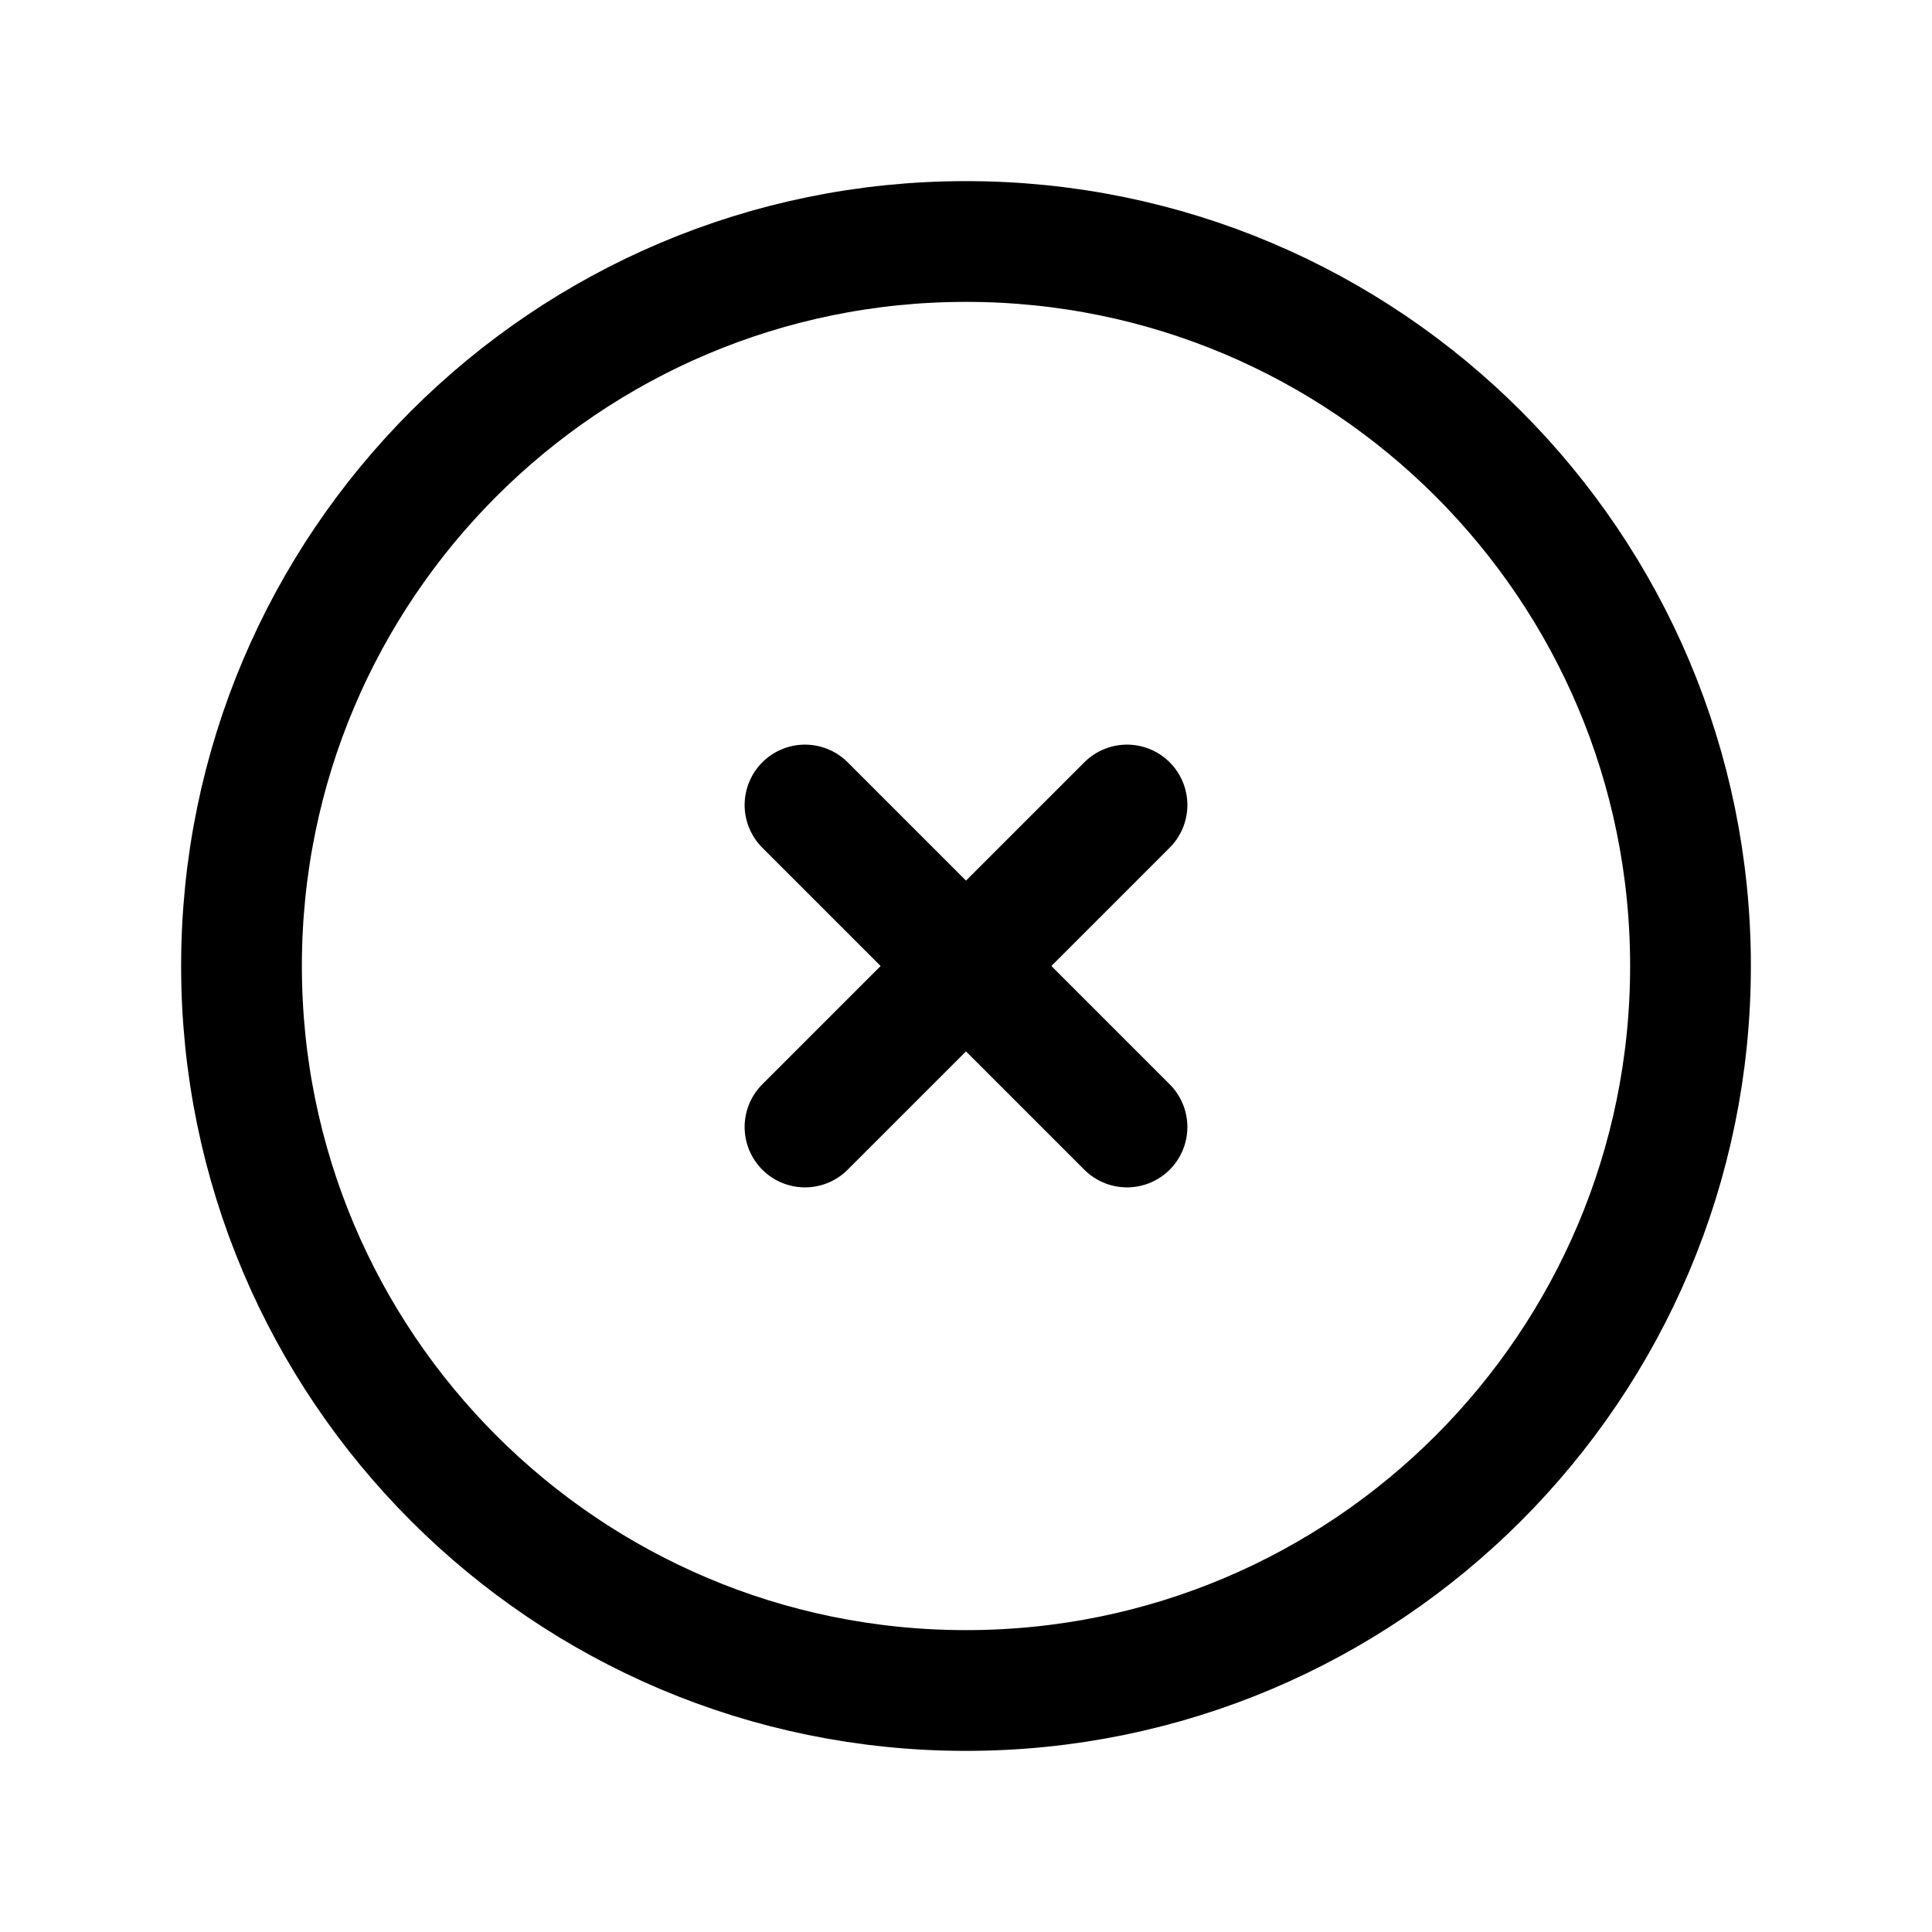
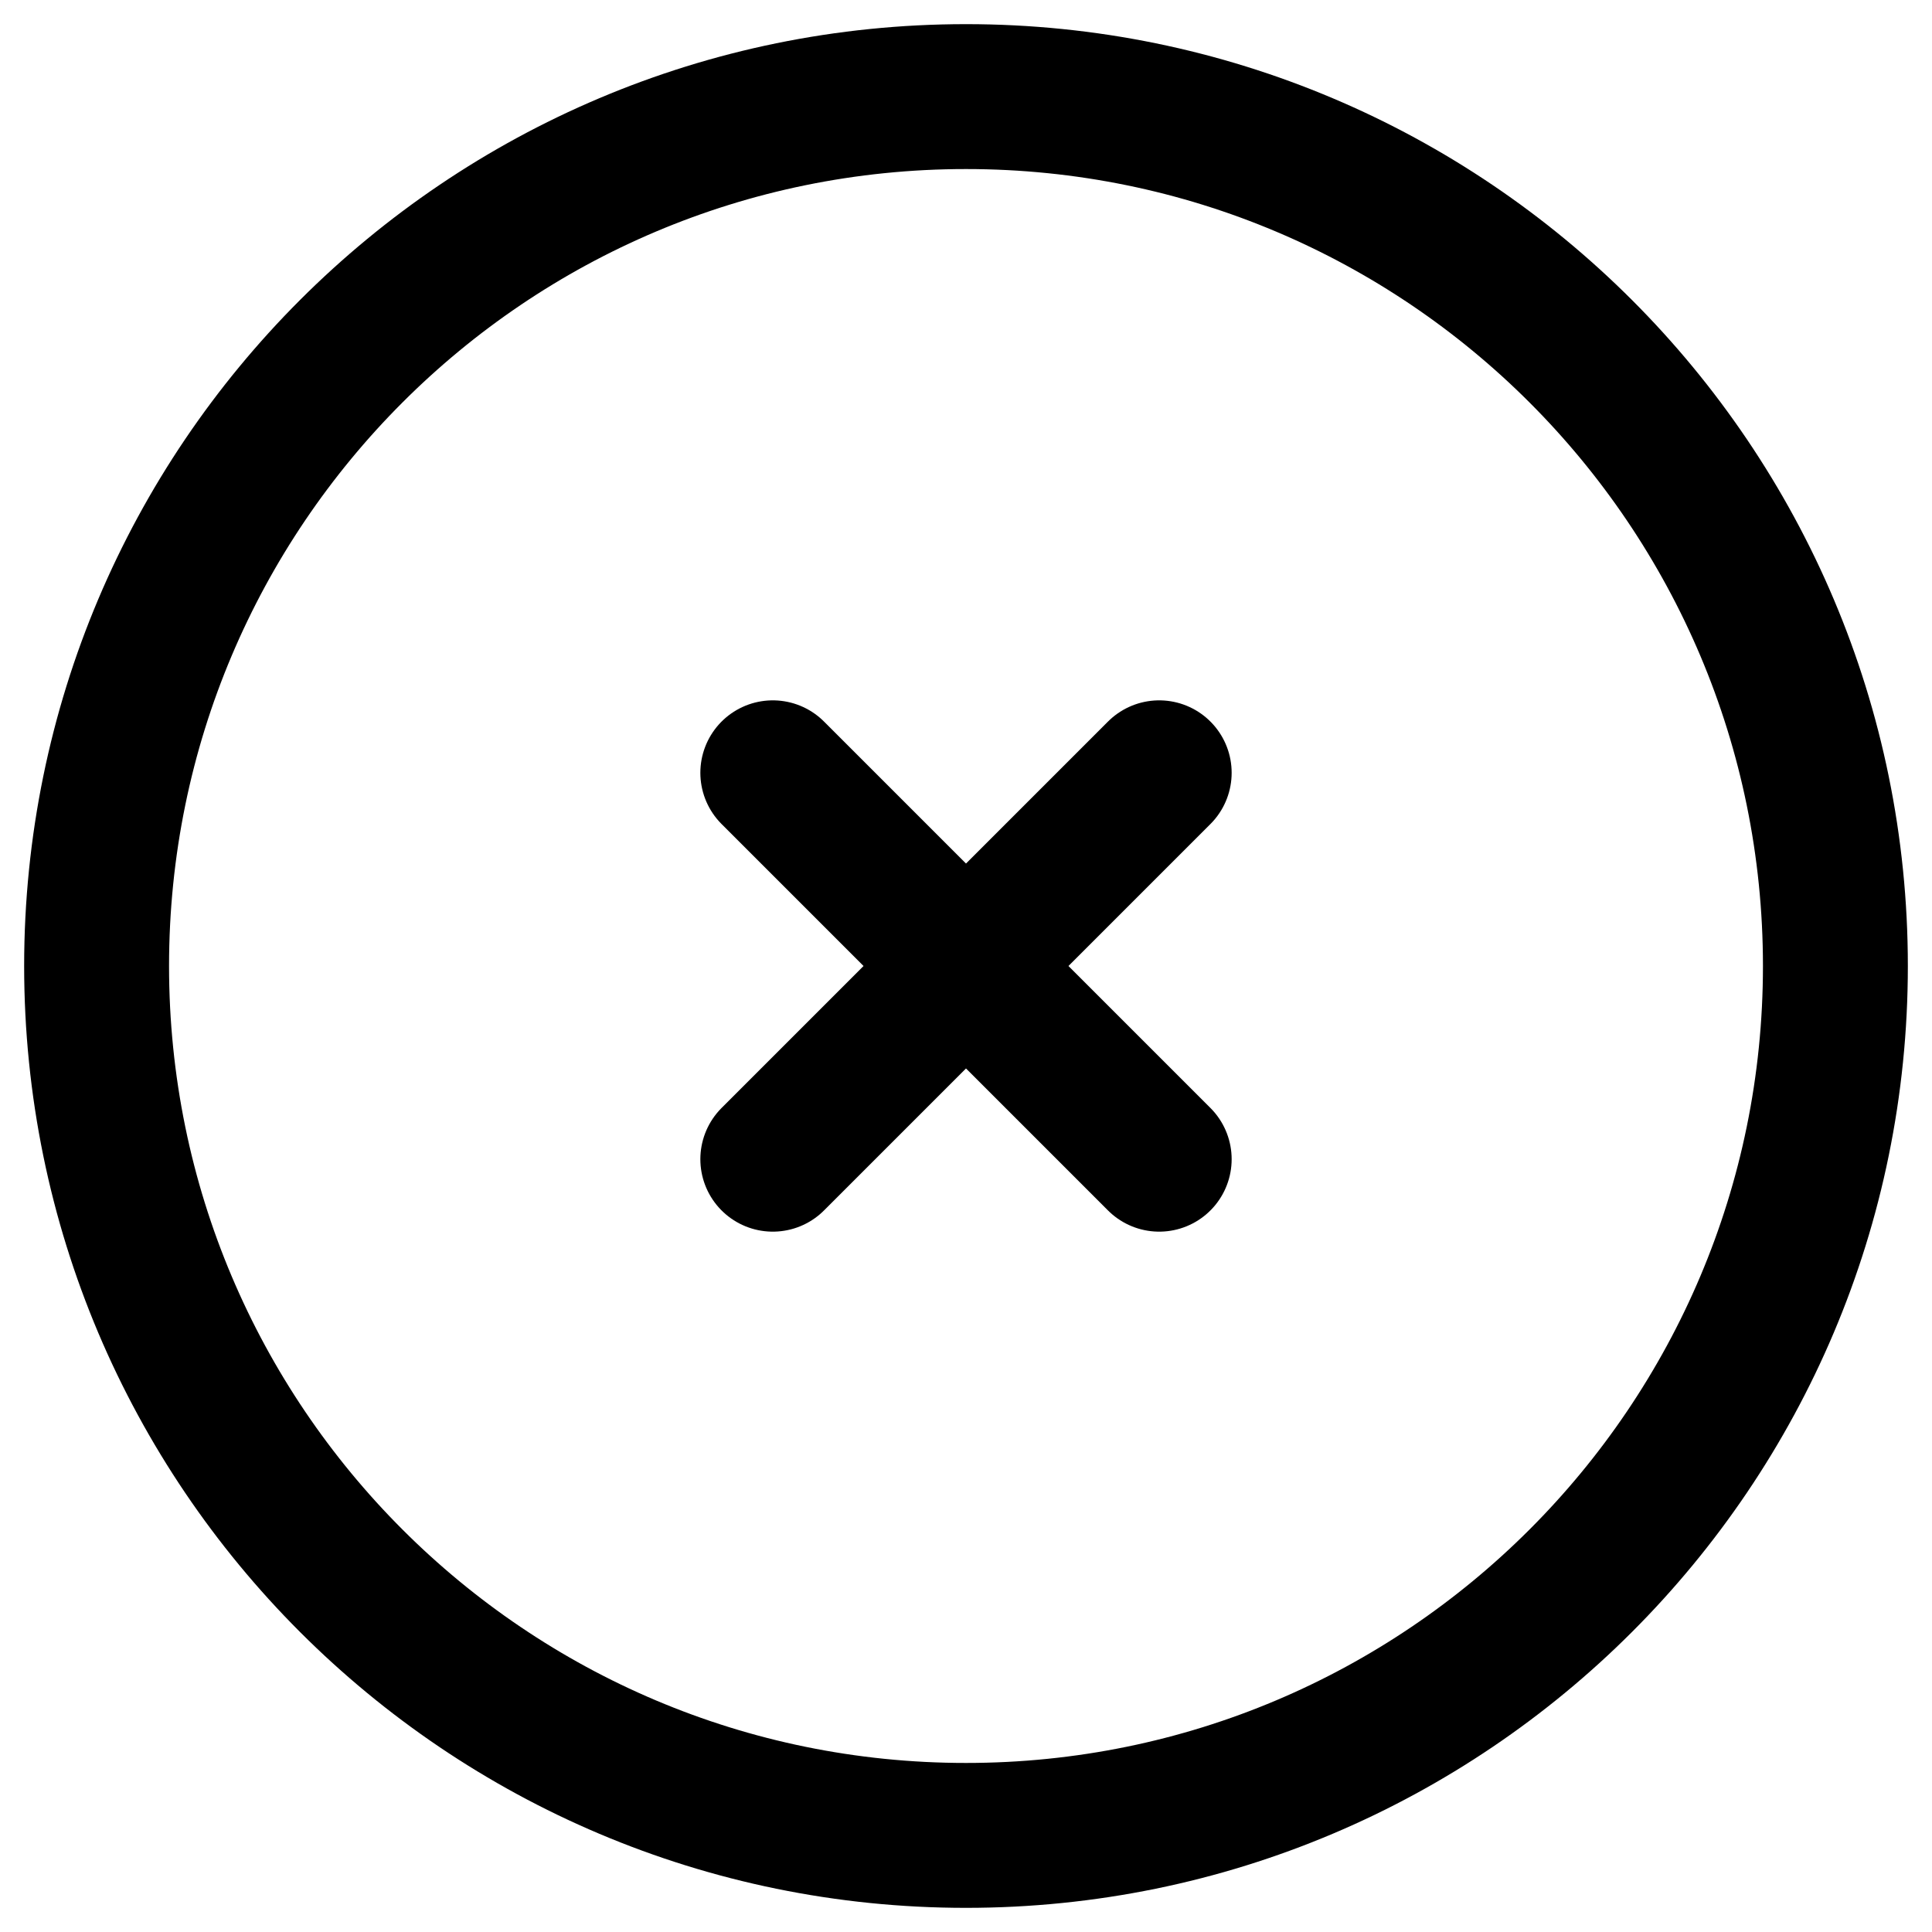
- <svg xmlns="http://www.w3.org/2000/svg" viewBox="0 0 24 24" stroke-width="1.5" stroke="currentColor" fill="none" stroke-linecap="round" stroke-linejoin="round">
+ <svg xmlns="http://www.w3.org/2000/svg" viewBox="2 2 20 20" stroke-width="1.5" stroke="currentColor" fill="none" stroke-linecap="round" stroke-linejoin="round">
  <circle cx="12" cy="12" r="9" />
  <path d="M10 10l4 4m0 -4l-4 4" />
</svg>
